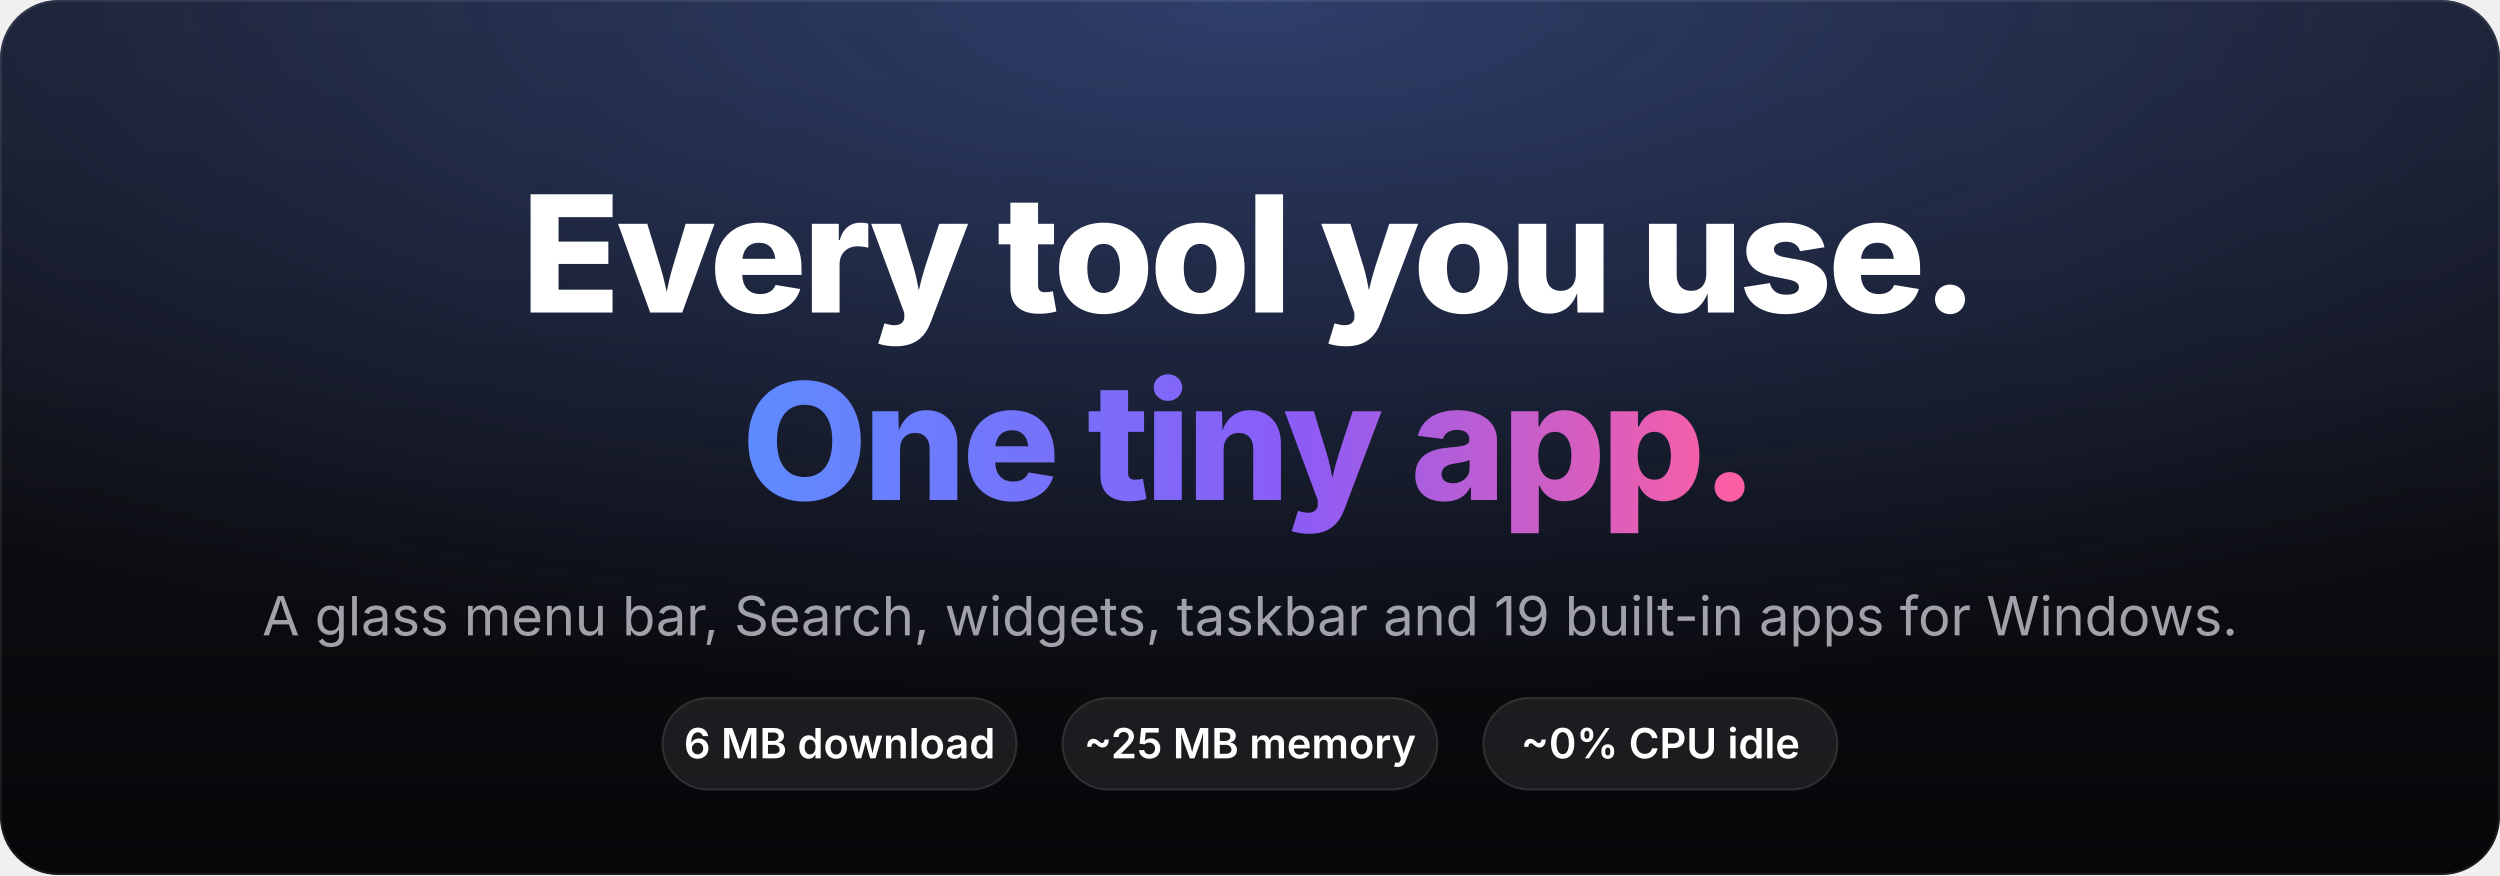
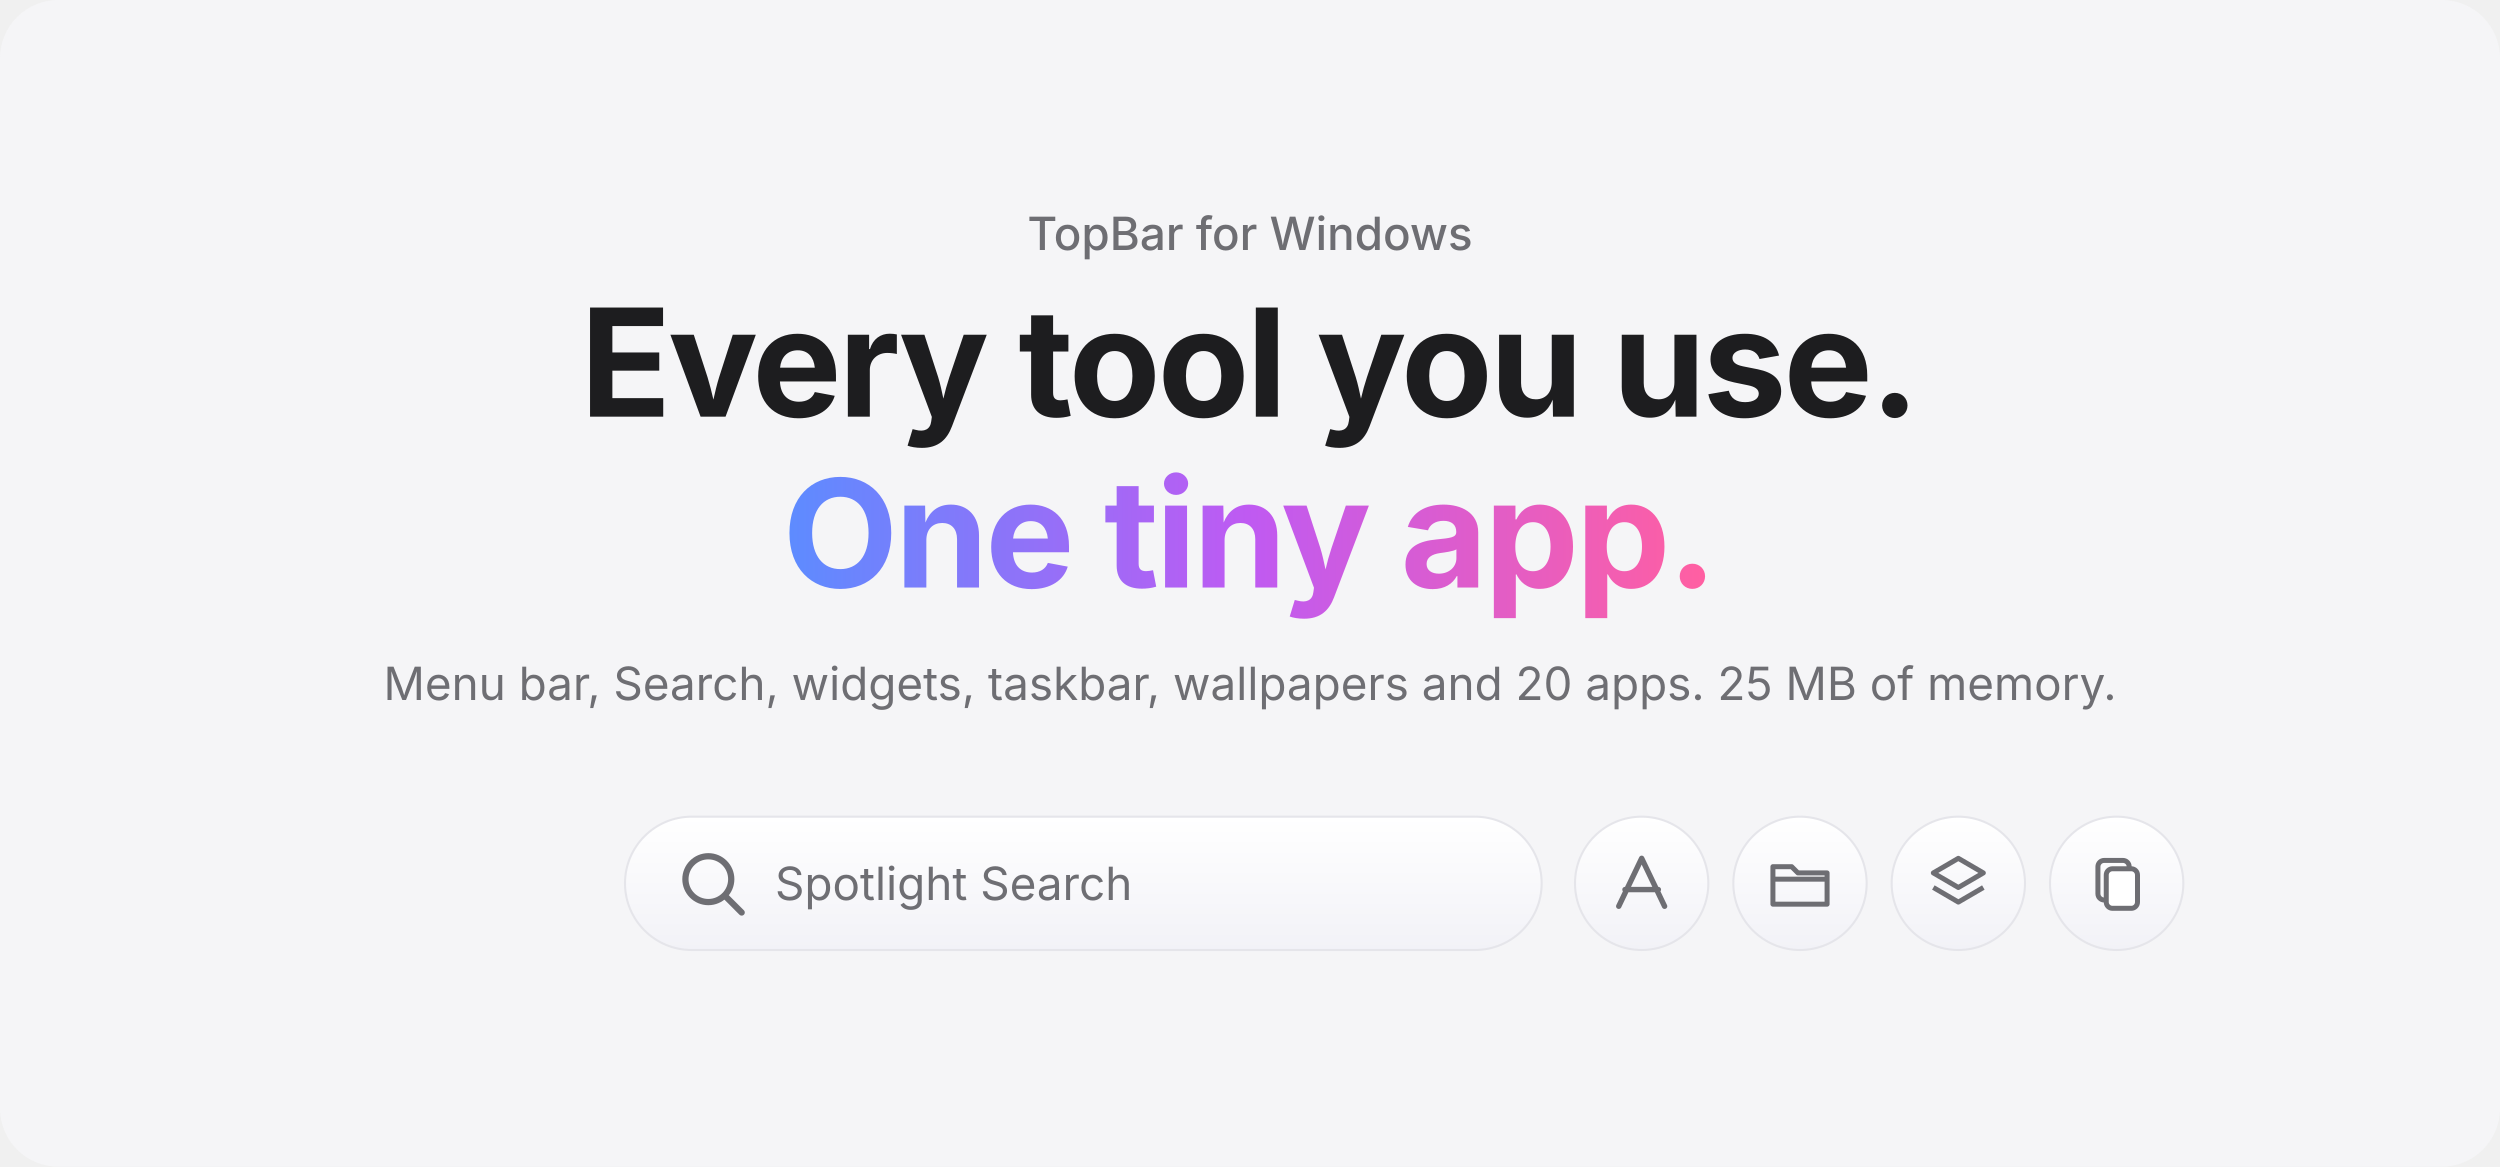
- <svg xmlns="http://www.w3.org/2000/svg" width="1200" height="420" viewBox="0 0 1200 420" font-family="-apple-system, 'SF Pro Display', 'Segoe UI Variable Display', 'Segoe UI', Inter, Helvetica, Arial, sans-serif">
+ <svg xmlns="http://www.w3.org/2000/svg" width="1200" height="560" viewBox="0 0 1200 560" font-family="Inter, -apple-system, BlinkMacSystemFont, 'SF Pro Display', 'Segoe UI', Helvetica, Arial, sans-serif">
+   <rect width="1200" height="560" rx="28" fill="#F5F5F7" />
  <defs>
-     <linearGradient id="bg" x1="0" y1="0" x2="0" y2="1">
-       <stop offset="0" stop-color="#15151B" />
-       <stop offset="1" stop-color="#07070A" />
-     </linearGradient>
-     <linearGradient id="tb" x1="0" y1="0" x2="1" y2="0">
+     <linearGradient id="g" x1="0" x2="1">
      <stop offset="0" stop-color="#5E8BFF" />
-       <stop offset="0.55" stop-color="#8B5CF6" />
+       <stop offset=".5" stop-color="#BF5AF2" />
      <stop offset="1" stop-color="#FF5FA2" />
    </linearGradient>
-     <linearGradient id="grey" x1="0" y1="0" x2="1" y2="0">
-       <stop offset="0" stop-color="#3A3A42" />
-       <stop offset="1" stop-color="#55555F" />
+     <linearGradient id="f" x1="0" y1="0" x2="0" y2="1">
+       <stop offset="0" stop-color="#FFFFFF" />
+       <stop offset="1" stop-color="#F2F2F7" />
    </linearGradient>
-     <radialGradient id="glow" cx="0.5" cy="0" r="0.8">
-       <stop offset="0" stop-color="#5E8BFF" stop-opacity="0.35" />
-       <stop offset="1" stop-color="#5E8BFF" stop-opacity="0" />
-     </radialGradient>
-     <filter id="soft" x="-50%" y="-50%" width="200%" height="200%">
-       <feGaussianBlur stdDeviation="18" />
-     </filter>
  </defs>
-   <rect width="1200" height="420" rx="28" fill="url(#bg)" />
-   <rect width="1200" height="420" rx="28" fill="url(#glow)" />
-   <rect x="0.5" y="0.5" width="1199" height="419" rx="27.5" fill="none" stroke="#FFFFFF" stroke-opacity="0.08" />
-   <text x="600" y="150" text-anchor="middle" font-size="78" font-weight="800" fill="#FFFFFF" letter-spacing="-2">Every tool you use.</text>
-   <text x="600" y="240" text-anchor="middle" font-size="78" font-weight="800" fill="url(#tb)" letter-spacing="-2">One tiny app.</text>
-   <text x="600" y="305" text-anchor="middle" font-size="26" fill="#A1A1AA">A glass menu bar, Search, widgets, taskbar and 19 built-in apps for Windows.</text>
-   <g font-size="20" font-weight="600" fill="#FFFFFF">
-     <rect x="318" y="335" width="170" height="44" rx="22" fill="#FFFFFF" fill-opacity="0.08" stroke="#FFFFFF" stroke-opacity="0.12" />
-     <text x="403" y="364" text-anchor="middle">6 MB download</text>
-     <rect x="510" y="335" width="180" height="44" rx="22" fill="#FFFFFF" fill-opacity="0.08" stroke="#FFFFFF" stroke-opacity="0.12" />
-     <text x="600" y="364" text-anchor="middle">~25 MB memory</text>
-     <rect x="712" y="335" width="170" height="44" rx="22" fill="#FFFFFF" fill-opacity="0.08" stroke="#FFFFFF" stroke-opacity="0.12" />
-     <text x="797" y="364" text-anchor="middle">~0% CPU idle</text>
-   </g>
+   <text x="600" y="120" font-size="22" font-weight="500" fill="#6E6E73" text-anchor="middle">TopBar for Windows</text>
+   <text x="600" y="200" font-size="72" font-weight="700" fill="#1D1D1F" text-anchor="middle" letter-spacing="-1.5">Every tool you use.</text>
+   <text x="600" y="282" font-size="72" font-weight="700" fill="url(#g)" text-anchor="middle" letter-spacing="-1.5">One tiny app.</text>
+   <text x="600" y="336" font-size="22" font-weight="400" fill="#6E6E73" text-anchor="middle">Menu bar, Search, widgets, taskbar, wallpapers and 20 apps. 25 MB of memory.</text>
+   <rect x="300" y="392" width="440" height="64" rx="32" fill="url(#f)" stroke="#E5E5EA" />
+   <circle cx="340" cy="422" r="11" fill="none" stroke="#6E6E73" stroke-width="3" />
+   <line x1="348" y1="430" x2="356" y2="438" stroke="#6E6E73" stroke-width="3" stroke-linecap="round" />
+   <text x="372" y="432" font-size="22" font-weight="400" fill="#6E6E73" text-anchor="start">Spotlight Search</text>
+   <circle cx="788" cy="424" r="32" fill="url(#f)" stroke="#E5E5EA" />
+   <path d="M777 435 L788 412 L799 435 M780 427 H796" stroke="#6E6E73" stroke-width="2.6" fill="none" stroke-linecap="round" stroke-linejoin="round" />
+   <circle cx="864" cy="424" r="32" fill="url(#f)" stroke="#E5E5EA" />
+   <path d="M851 416 h9 l3 3 h14 v15 h-26 z M851 422 h26" stroke="#6E6E73" stroke-width="2.4" fill="none" stroke-linejoin="round" />
+   <circle cx="940" cy="424" r="32" fill="url(#f)" stroke="#E5E5EA" />
+   <path d="M940 412 L952 419 L940 426 L928 419 Z M928 426 L940 433 L952 426" stroke="#6E6E73" stroke-width="2.4" fill="none" stroke-linejoin="round" />
+   <circle cx="1016" cy="424" r="32" fill="url(#f)" stroke="#E5E5EA" />
+   <rect x="1007" y="413" width="15" height="19" rx="3" stroke="#6E6E73" stroke-width="2.4" fill="none" />
+   <rect x="1011" y="417" width="15" height="19" rx="3" stroke="#6E6E73" stroke-width="2.4" fill="#FFFFFF" />
</svg>
